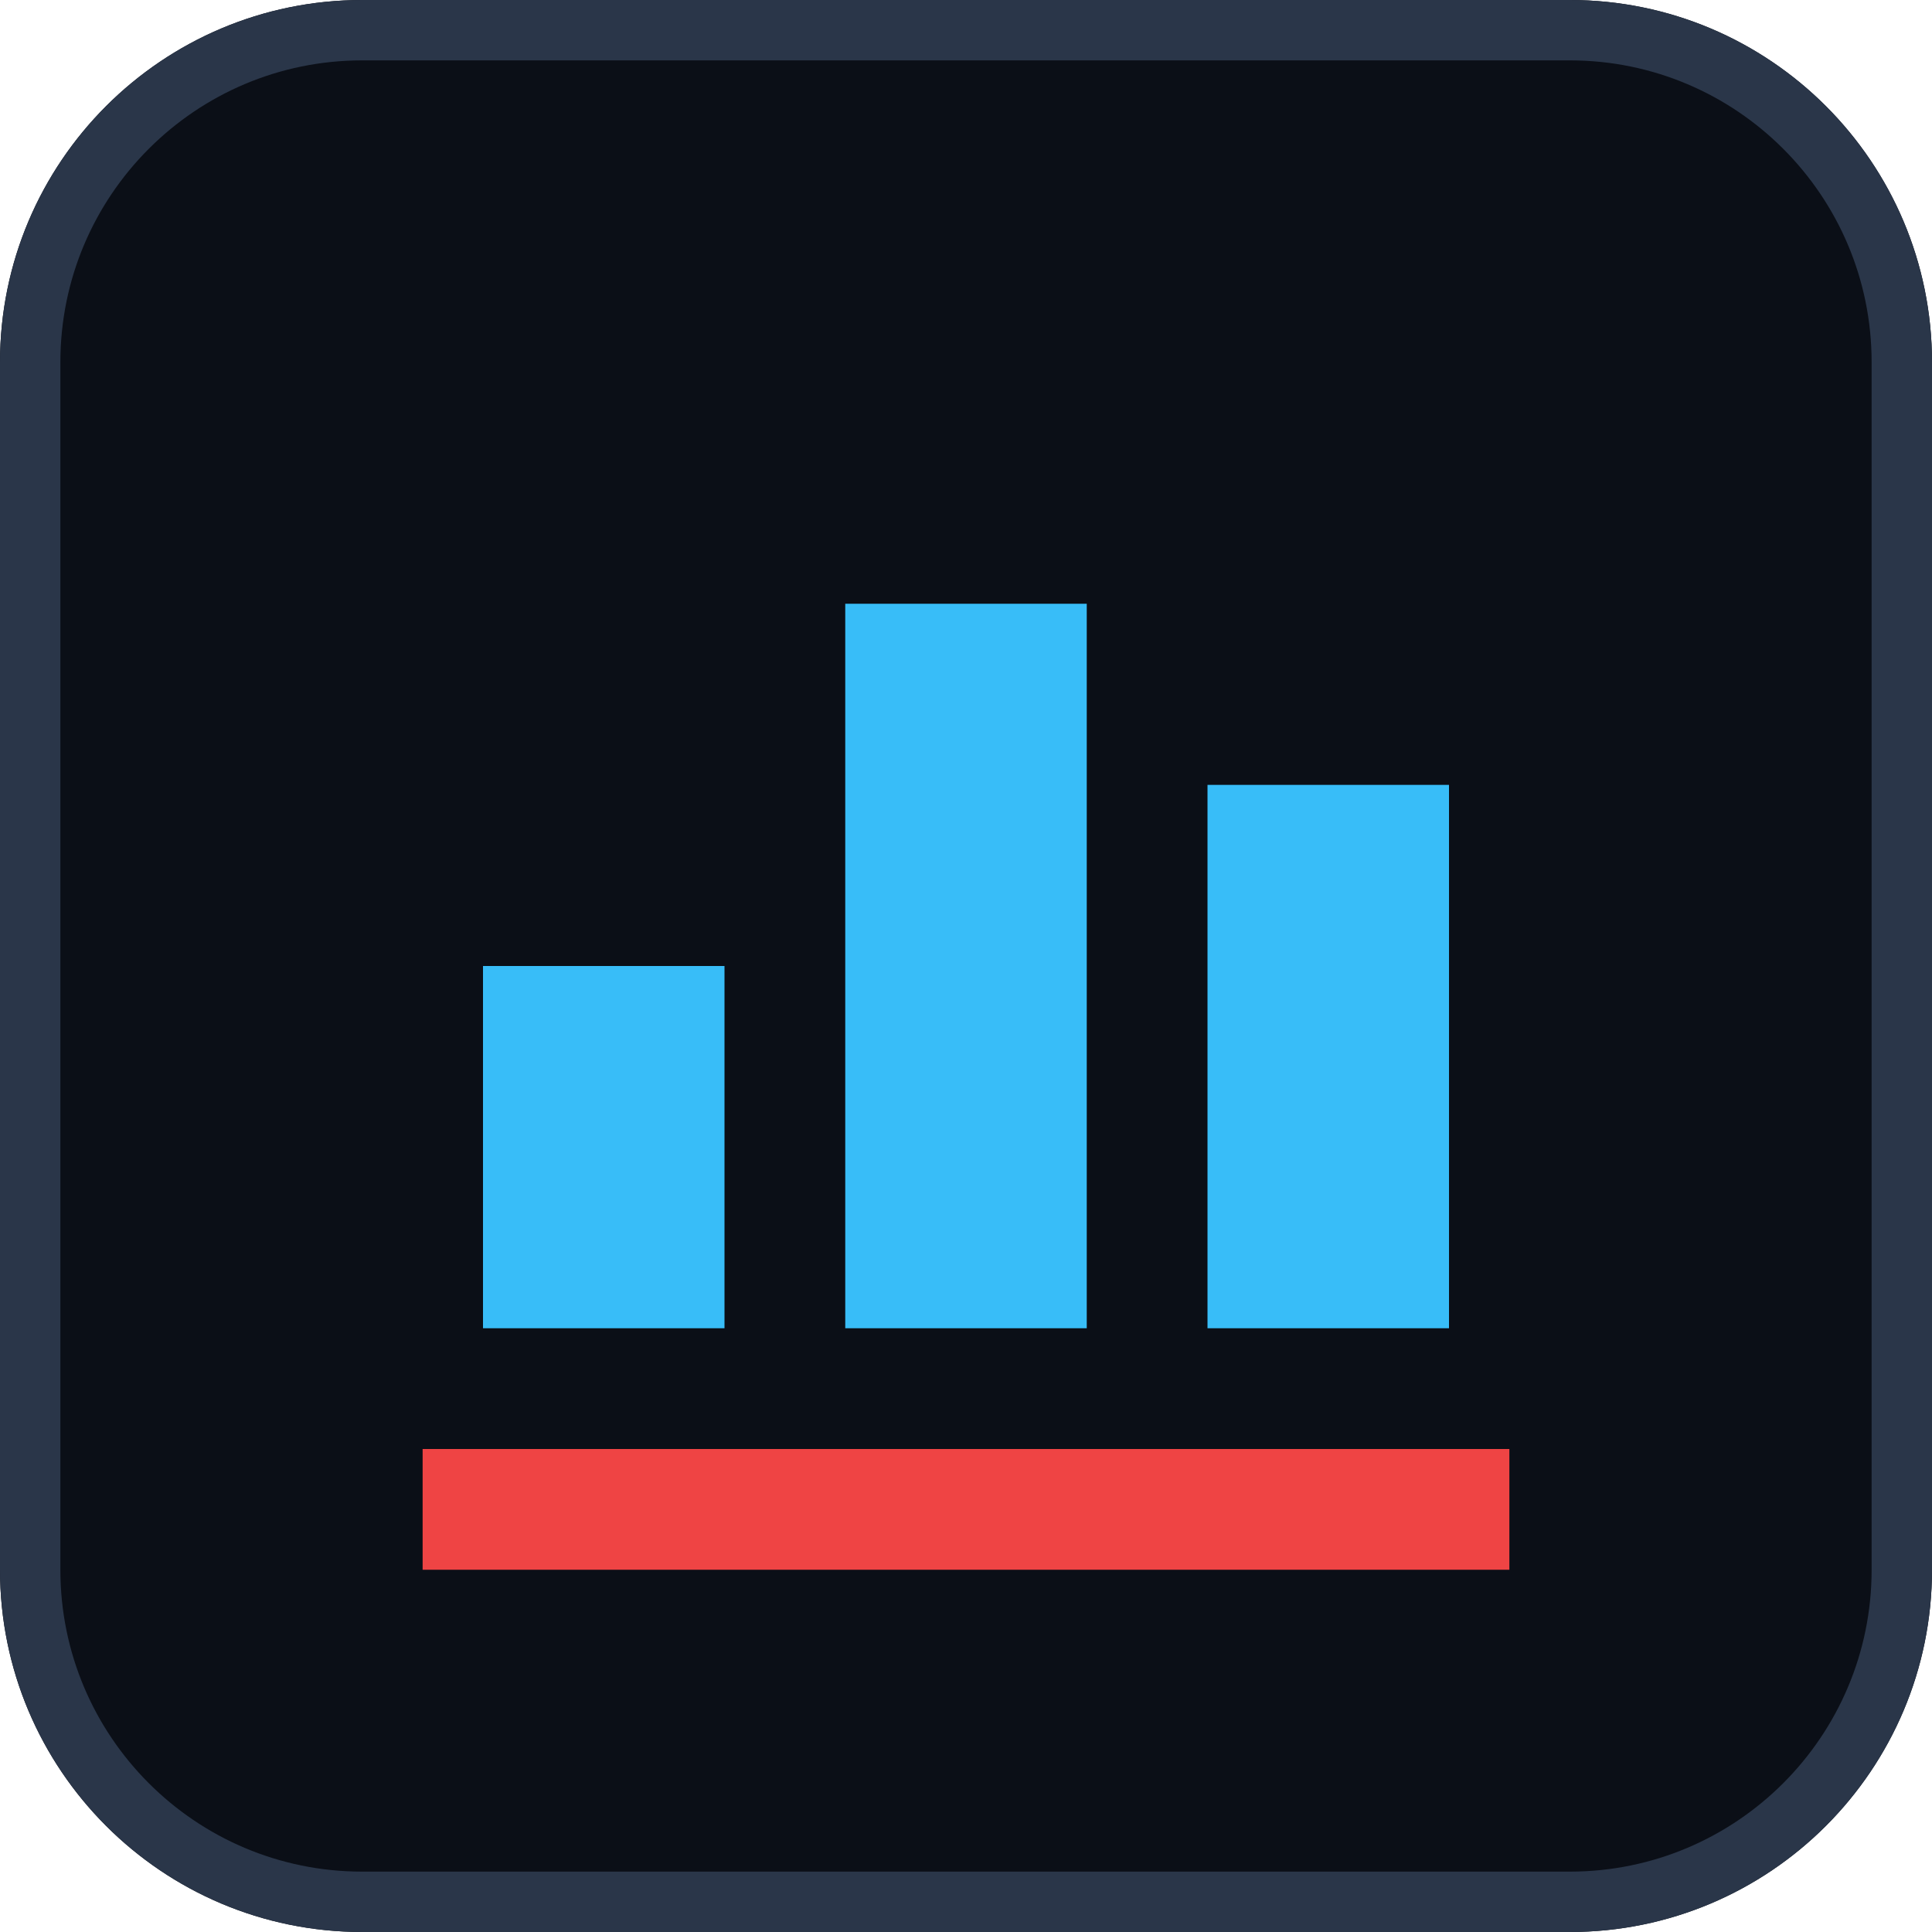
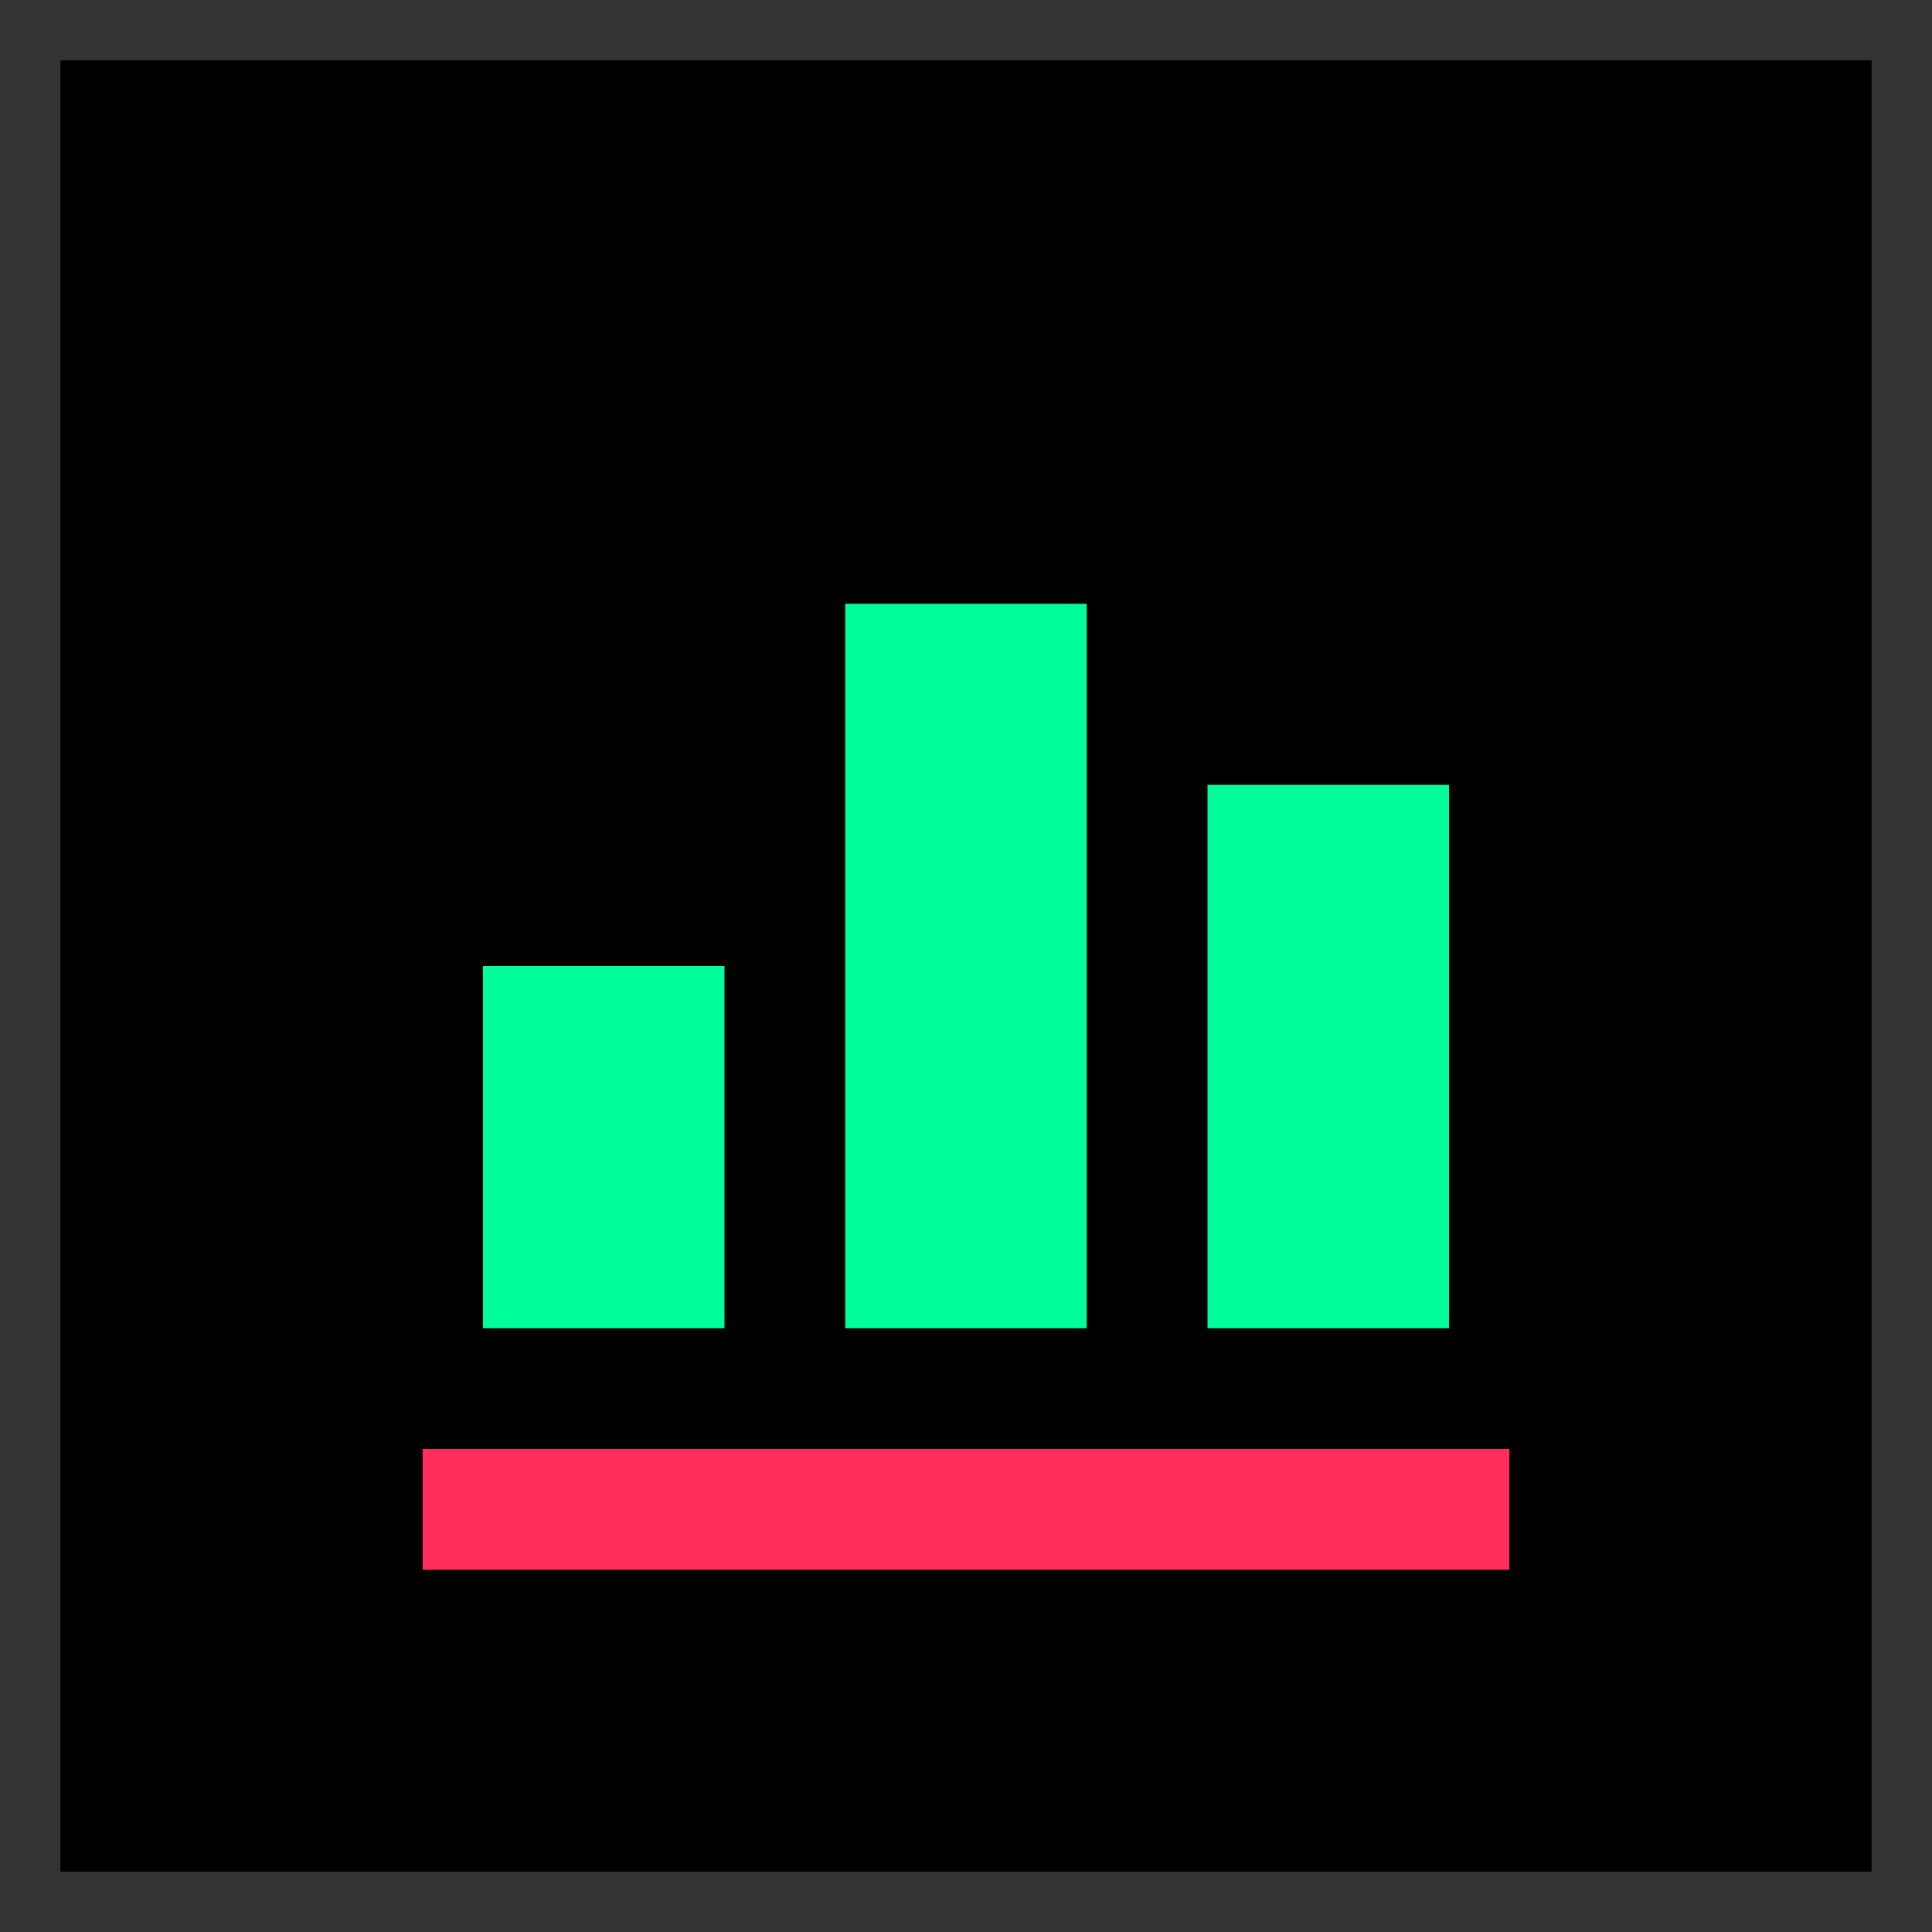
<svg xmlns="http://www.w3.org/2000/svg" viewBox="0 0 32 32">
-   <rect width="32" height="32" rx="6" fill="#0B0F17" />
-   <rect x="0.5" y="0.5" width="31" height="31" rx="5.5" fill="none" stroke="#2A3649" />
-   <path d="M8 22h4v-6H8zM14 22h4V10h-4zM20 22h4v-9h-4z" fill="#38BDF8" />
-   <path d="M7 25h18" stroke="#EF4444" stroke-width="2" />
+   <rect width="32" height="32" fill="#000000" />
+   <rect x="0.5" y="0.5" width="31" height="31" fill="none" stroke="#333333" />
+   <path d="M8 22h4v-6H8zM14 22h4V10h-4zM20 22h4v-9h-4z" fill="#00FF9C" />
+   <path d="M7 25h18" stroke="#FF2E5B" stroke-width="2" />
</svg>
